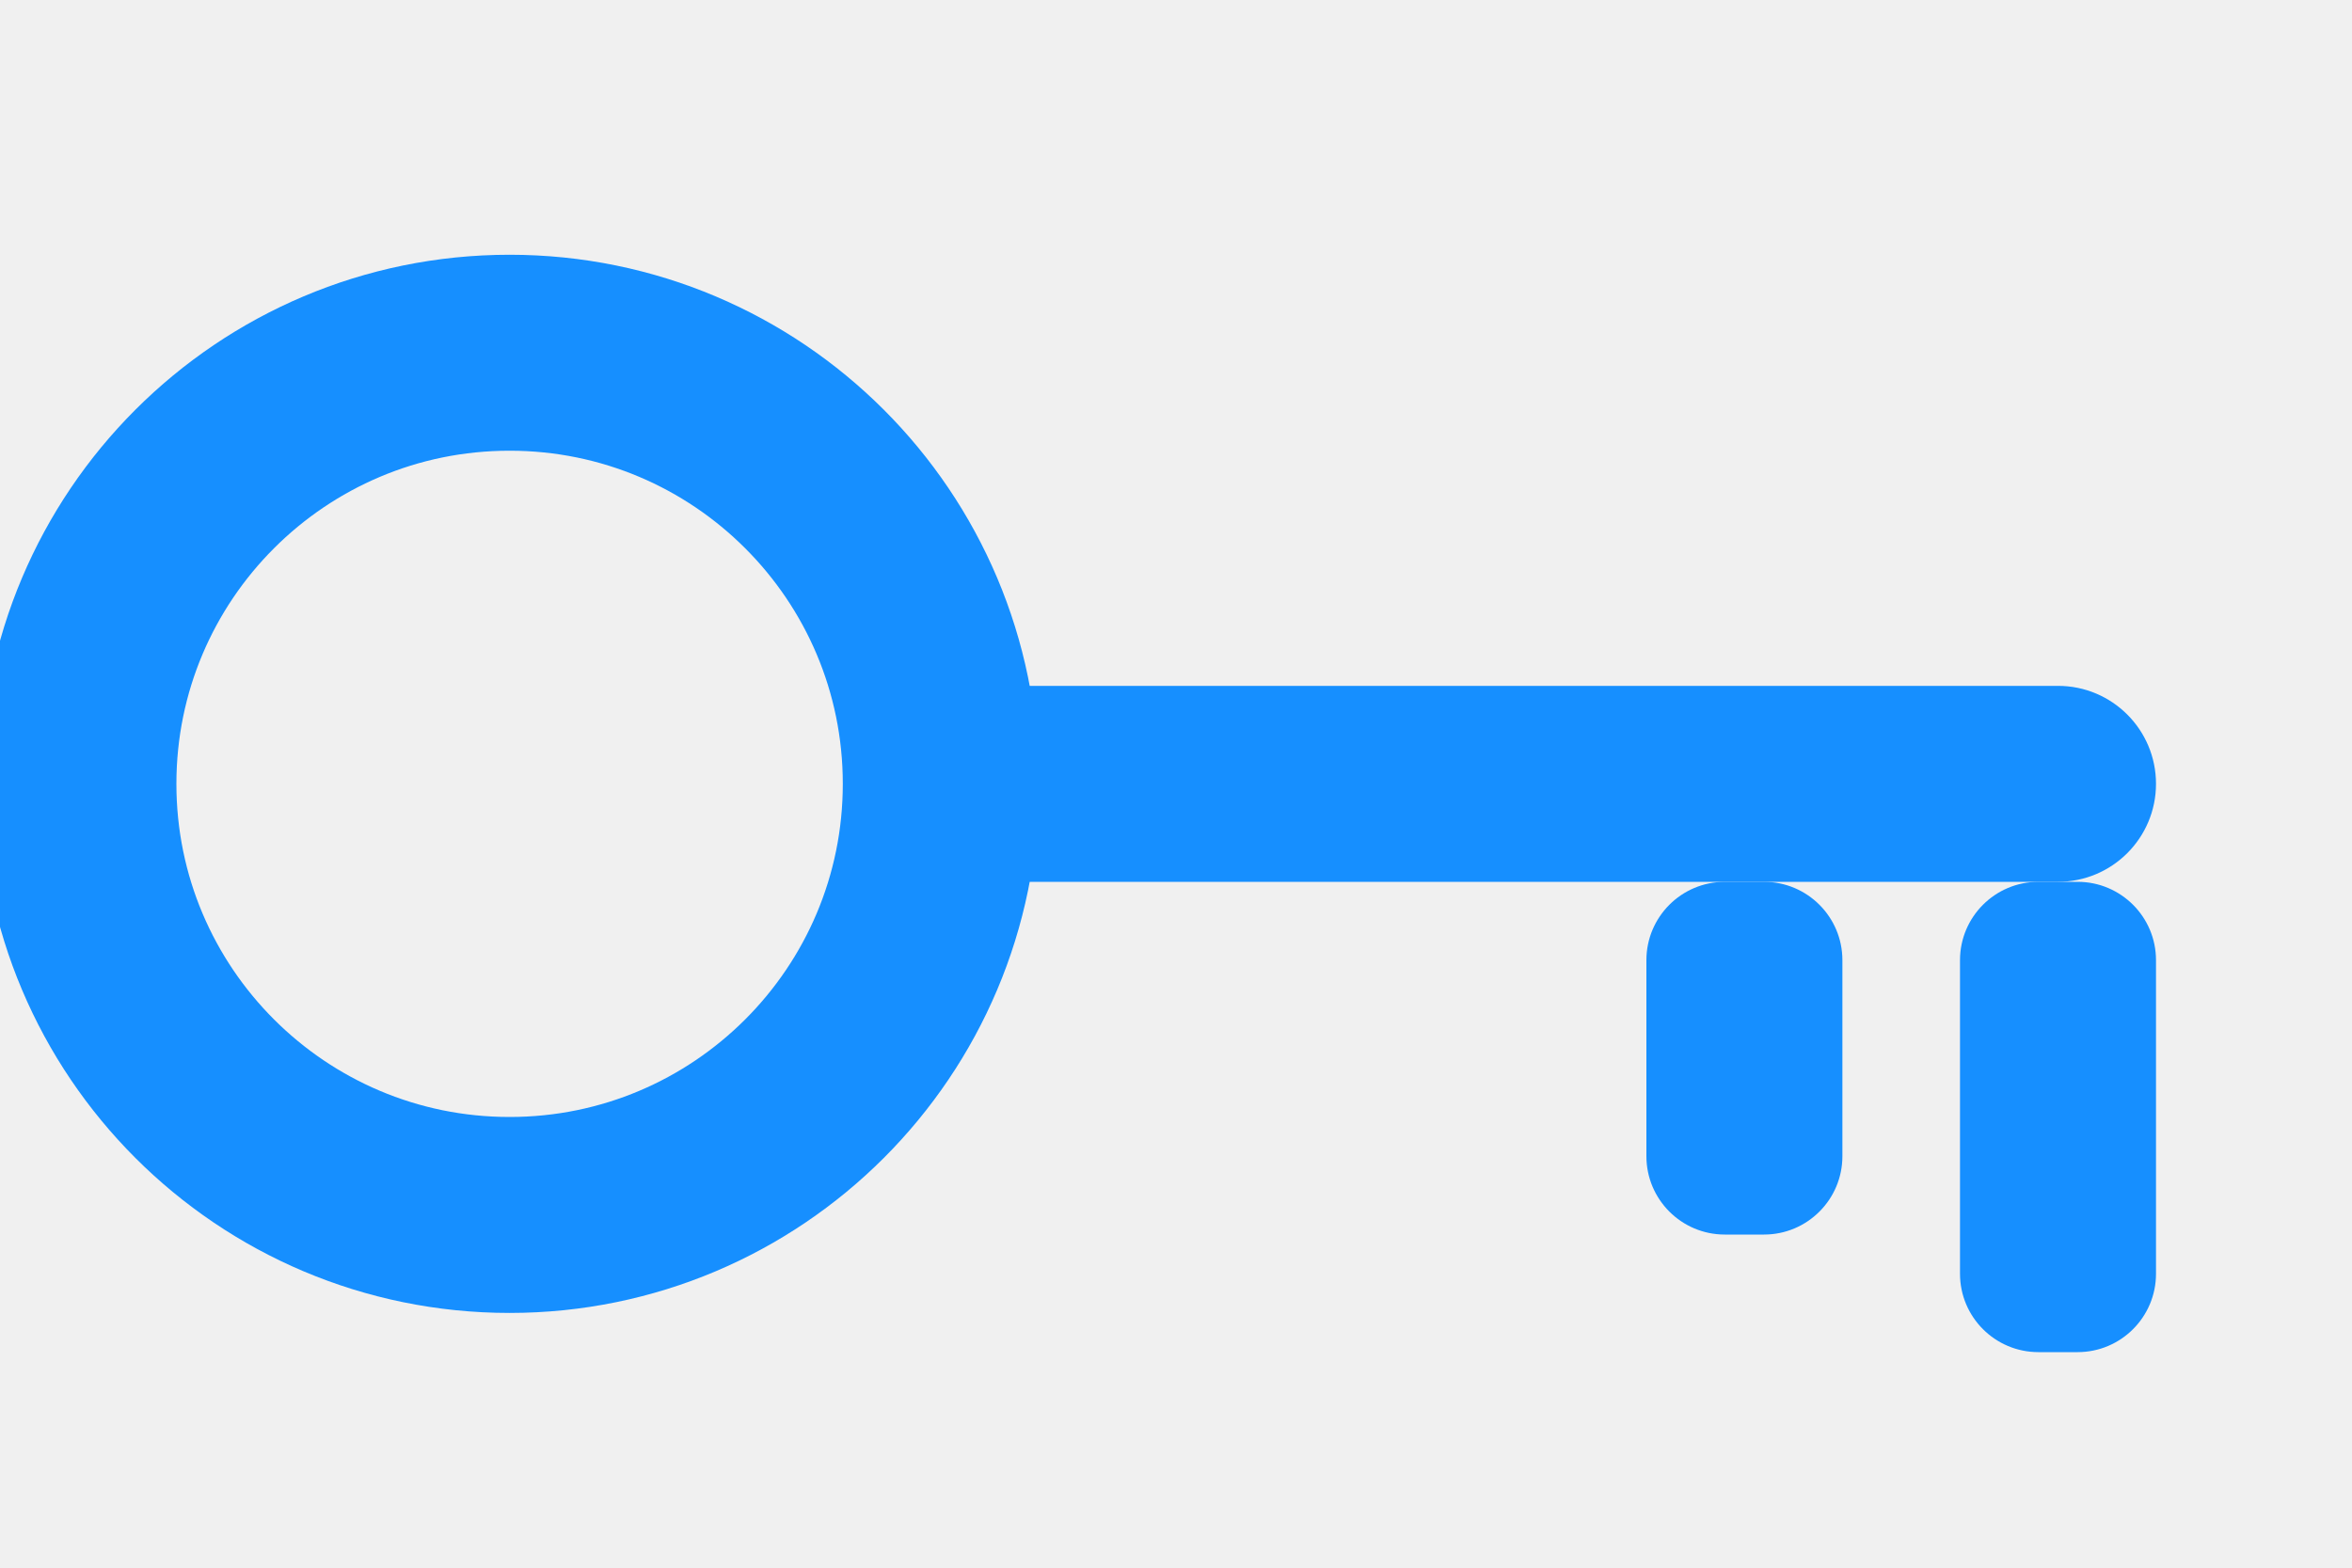
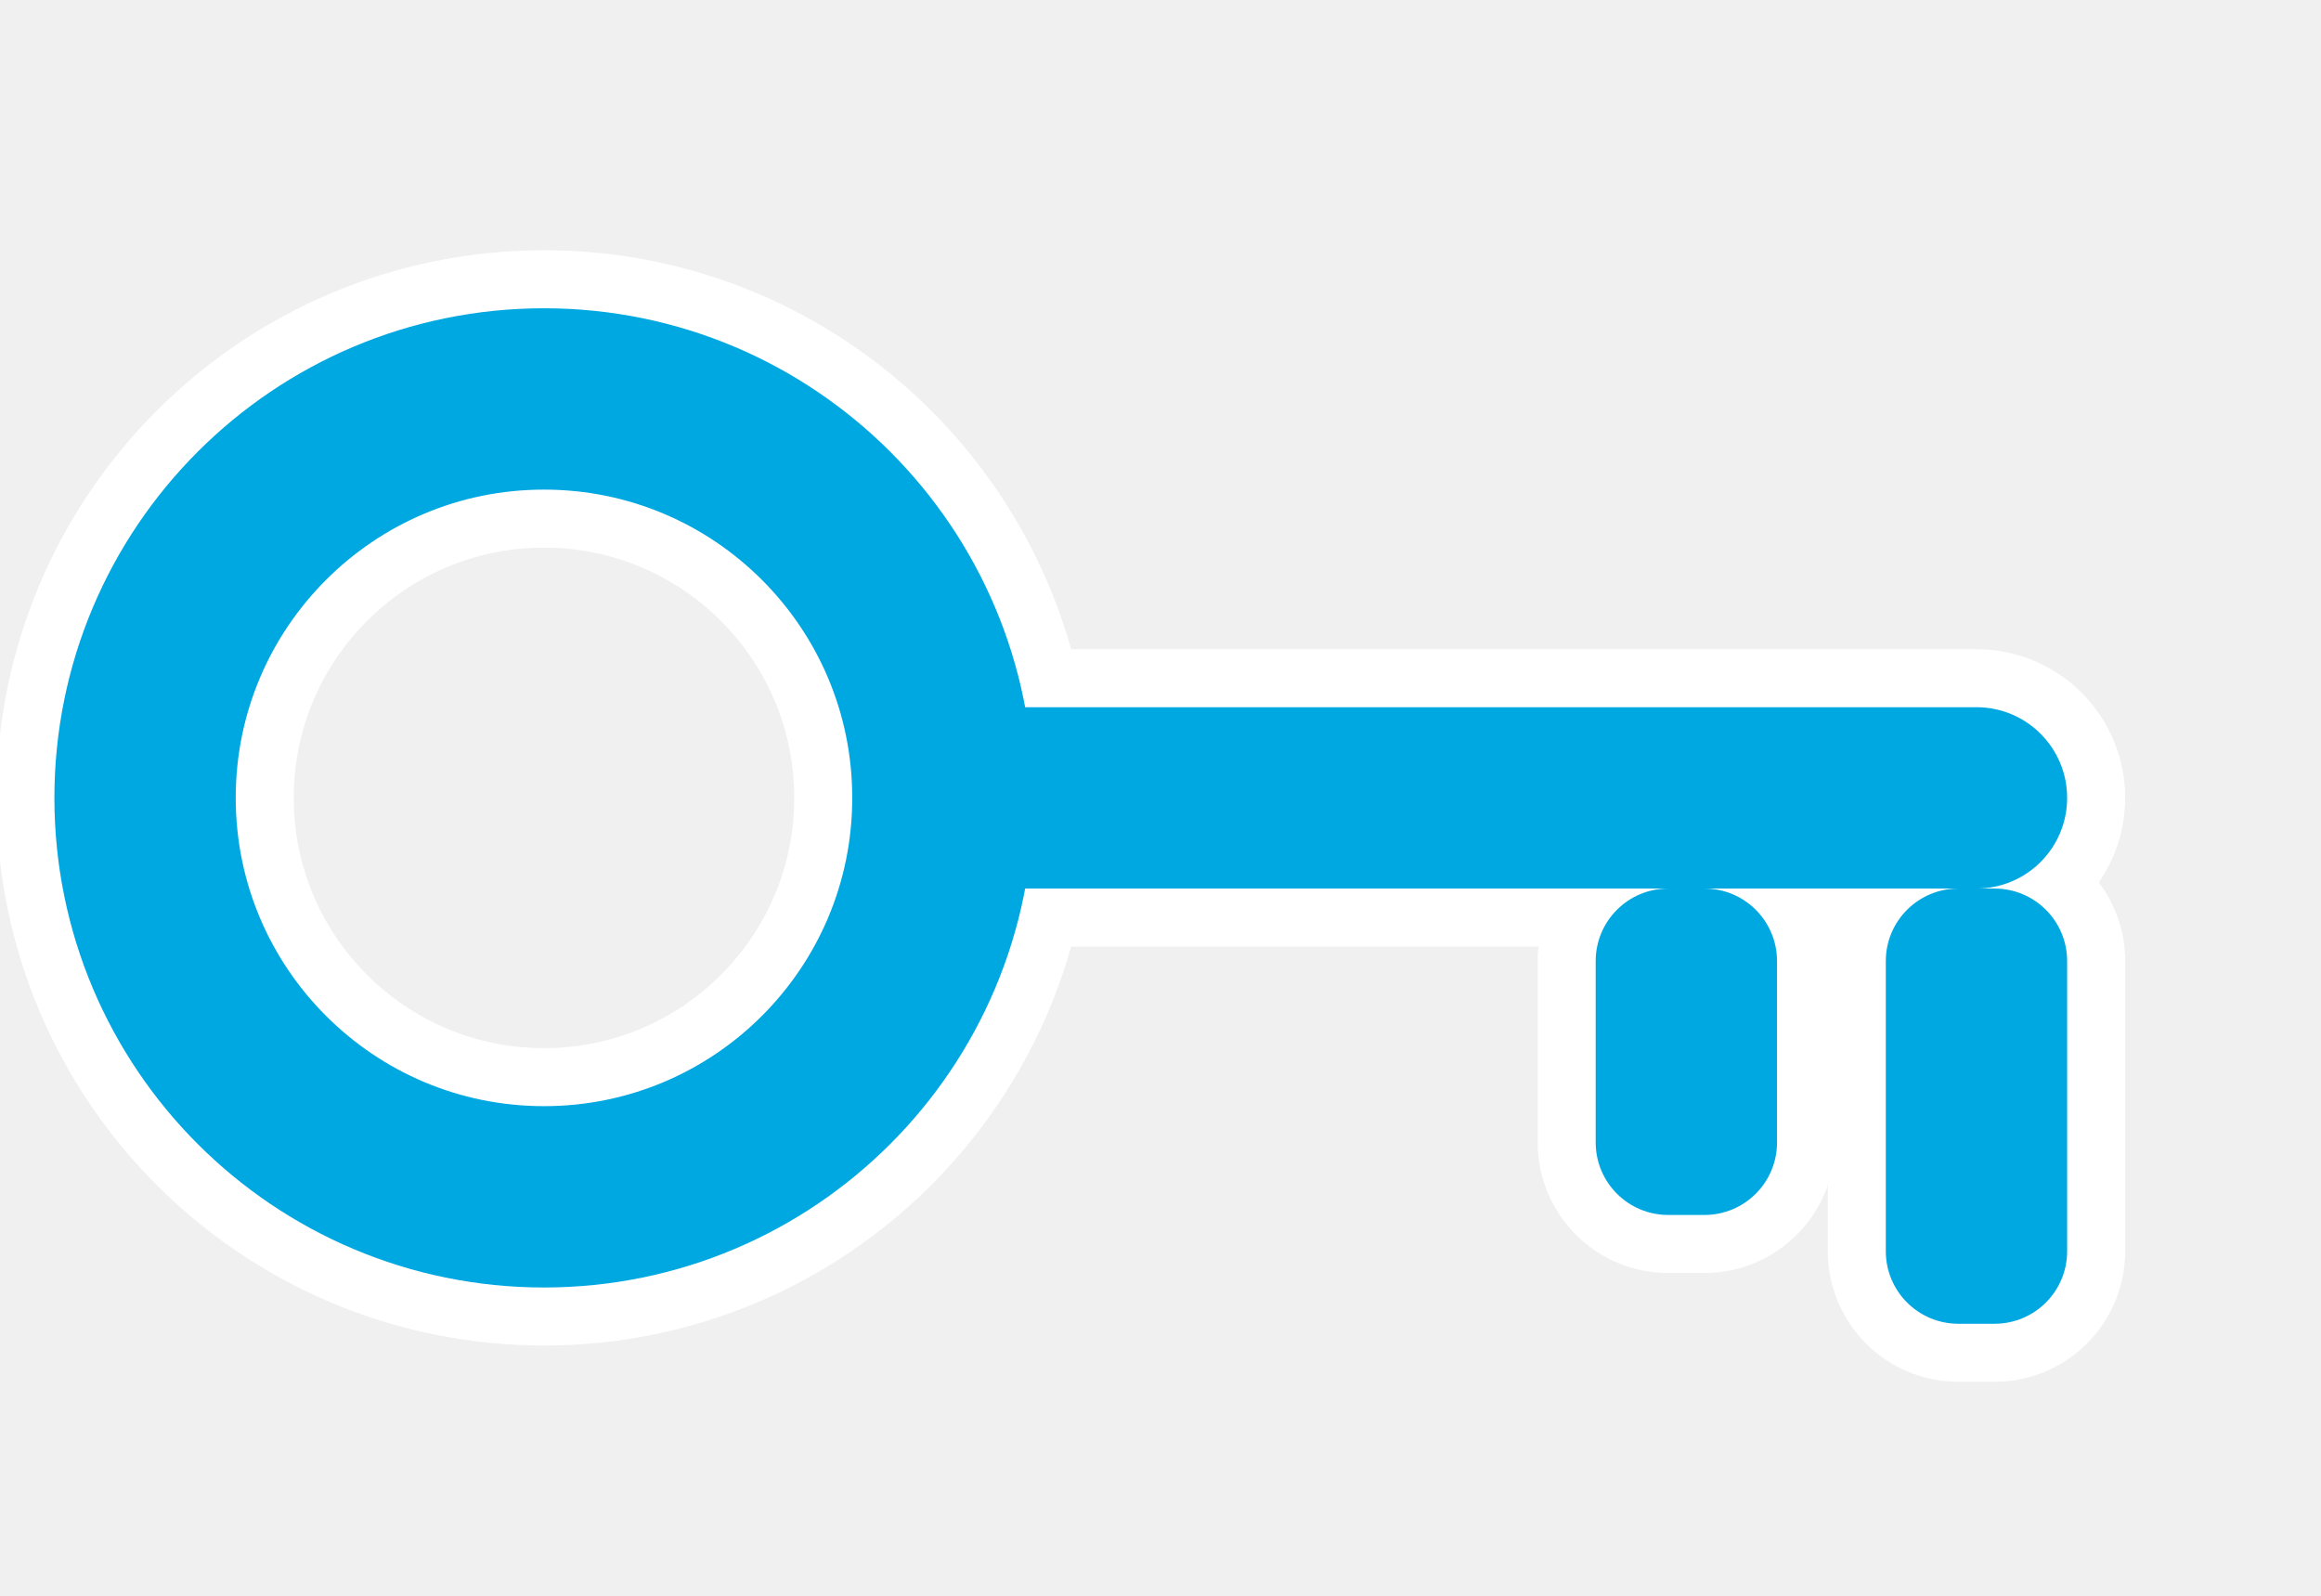
- <svg xmlns="http://www.w3.org/2000/svg" viewBox="0 0 60 40" role="img" aria-label="Key Technologies.si">
-   <circle cx="13" cy="20" r="11" fill="none" stroke="#168fff" stroke-width="5" />
-   <rect x="23" y="17.5" width="32" height="5" rx="2.5" fill="#168fff" />
-   <rect x="42" y="22.5" width="5" height="9" rx="2" fill="#168fff" />
-   <rect x="50" y="22.5" width="5" height="12" rx="2" fill="#168fff" />
+ <svg xmlns="http://www.w3.org/2000/svg" viewBox="-2 -2 64 44" role="img" aria-label="Key Technologies.si">
+   <circle cx="13" cy="20" r="11" fill="none" stroke="#fff" stroke-width="8.2" />
+   <g fill="#fff" stroke="#fff" stroke-width="3.2" stroke-linejoin="round">
+     <rect x="23" y="17.5" width="32" height="5" rx="2.5" />
+     <rect x="42" y="22.5" width="5" height="9" rx="2" />
+     <rect x="50" y="22.5" width="5" height="12" rx="2" />
+   </g>
+   <circle cx="13" cy="20" r="11" fill="none" stroke="#00a8e1" stroke-width="5" />
+   <rect x="23" y="17.5" width="32" height="5" rx="2.5" fill="#00a8e1" />
+   <rect x="42" y="22.5" width="5" height="9" rx="2" fill="#00a8e1" />
+   <rect x="50" y="22.5" width="5" height="12" rx="2" fill="#00a8e1" />
</svg>
